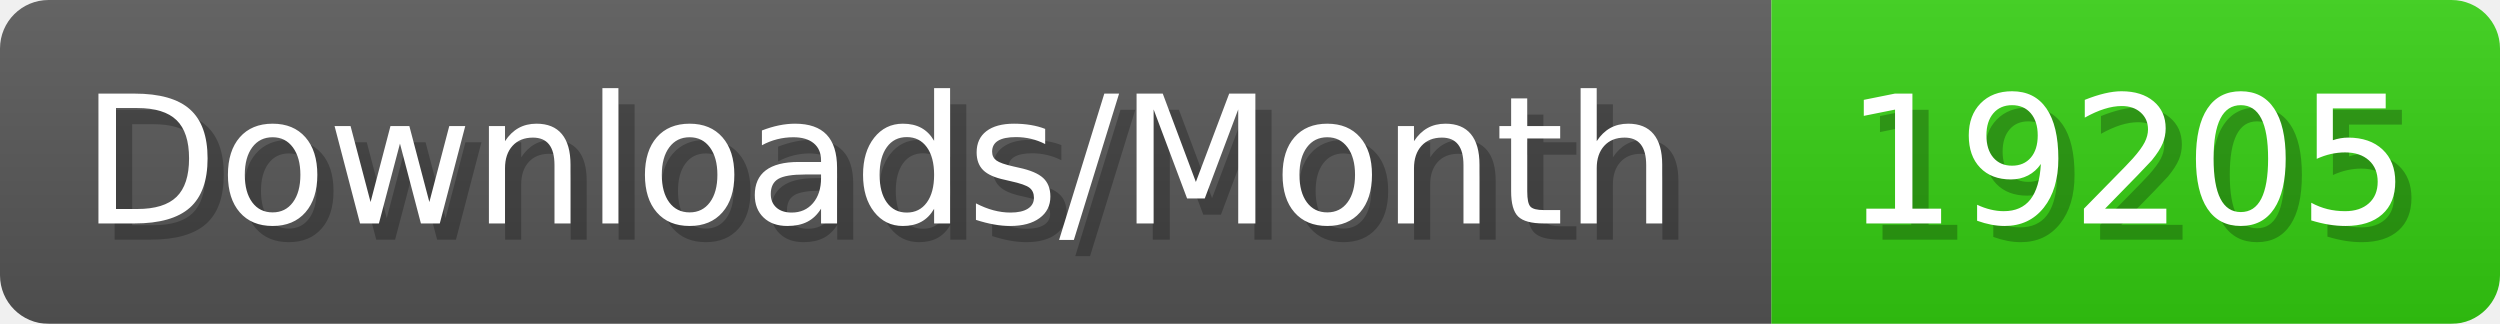
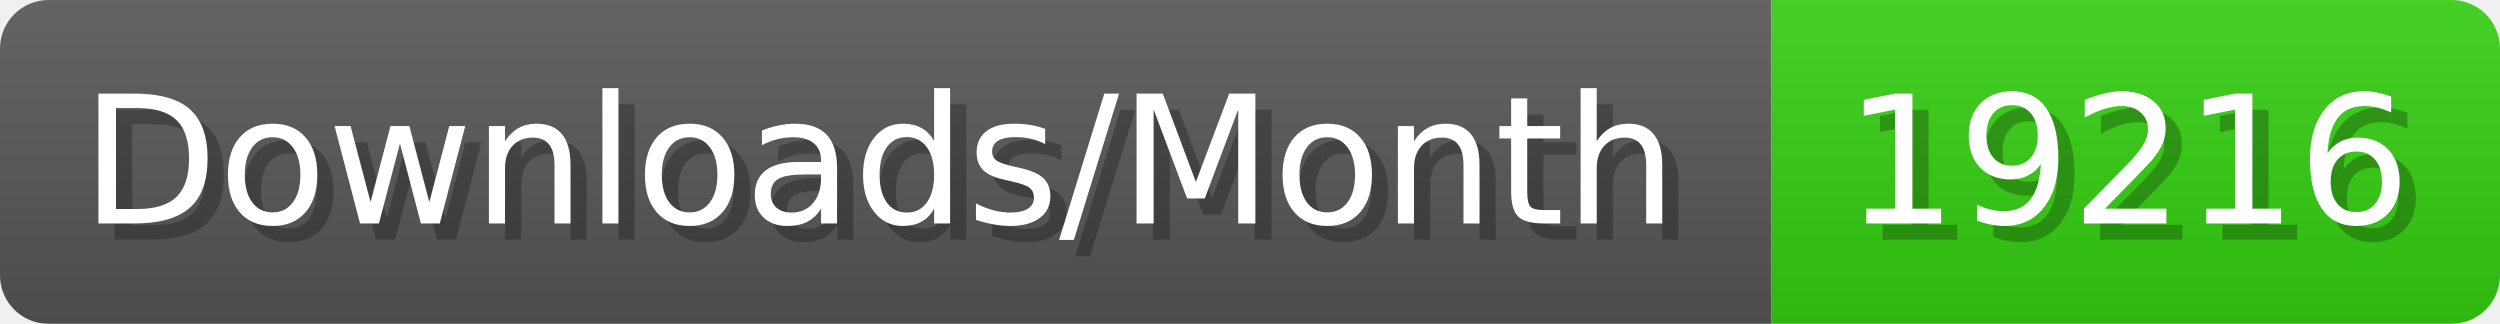
- <svg xmlns="http://www.w3.org/2000/svg" width="154.4" height="20" viewBox="0 0 1544 200" role="img" aria-label="Downloads/Month: 19205">
+ <svg xmlns="http://www.w3.org/2000/svg" width="154.4" height="20" viewBox="0 0 1544 200" role="img" aria-label="Downloads/Month: 19216">
  <linearGradient id="YlXUI" x2="0" y2="100%">
    <stop offset="0" stop-opacity=".1" stop-color="#EEE" />
    <stop offset="1" stop-opacity=".1" />
  </linearGradient>
  <mask id="JHhop">
    <rect width="1544" height="200" rx="30" fill="#FFF" />
  </mask>
  <g mask="url(#JHhop)">
    <rect width="1094" height="200" fill="#555" />
    <rect width="450" height="200" fill="#3C1" x="1094" />
    <rect width="1544" height="200" fill="url(#YlXUI)" />
  </g>
  <g aria-hidden="true" fill="#fff" text-anchor="start" font-family="Verdana,DejaVu Sans,sans-serif" font-size="110">
    <text x="60" y="148" textLength="994" fill="#000" opacity="0.25">Downloads/Month</text>
    <text x="50" y="138" textLength="994">Downloads/Month</text>
-     <text x="1149" y="148" textLength="350" fill="#000" opacity="0.25">19205</text>
-     <text x="1139" y="138" textLength="350">19205</text>
+     <text x="1149" y="148" textLength="350" fill="#000" opacity="0.25">19216</text>
+     <text x="1139" y="138" textLength="350">19216</text>
  </g>
</svg>
